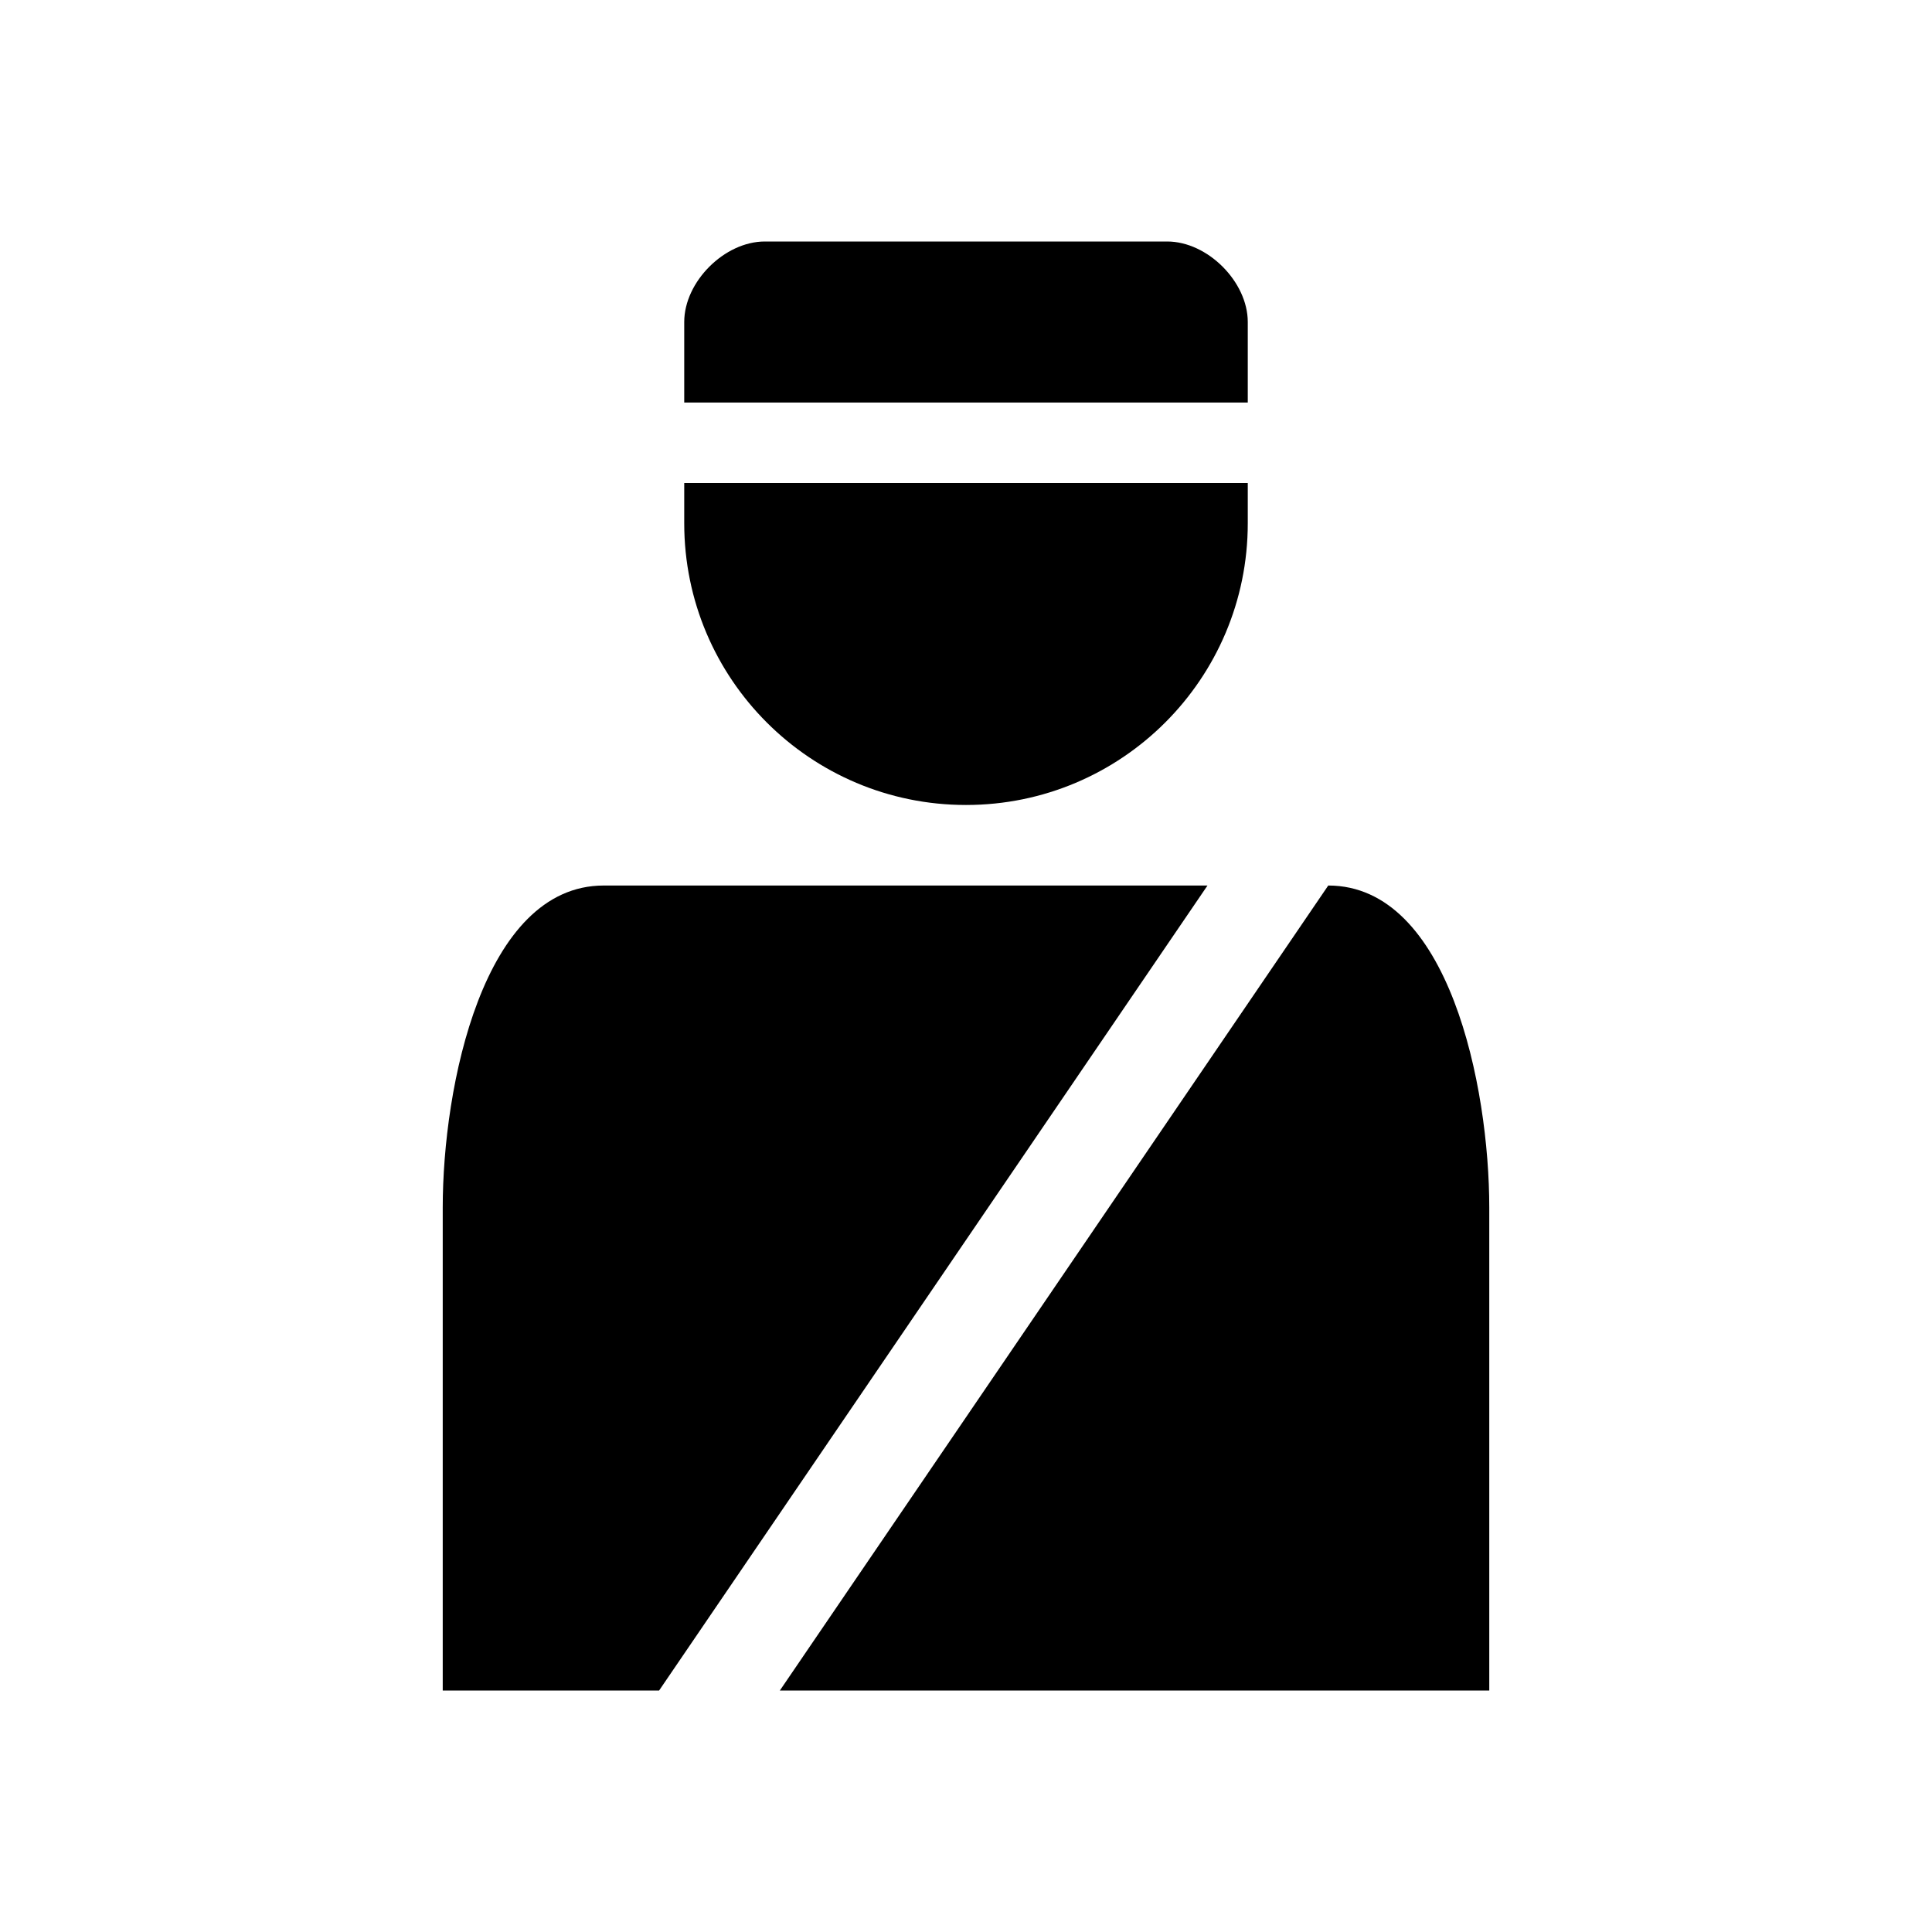
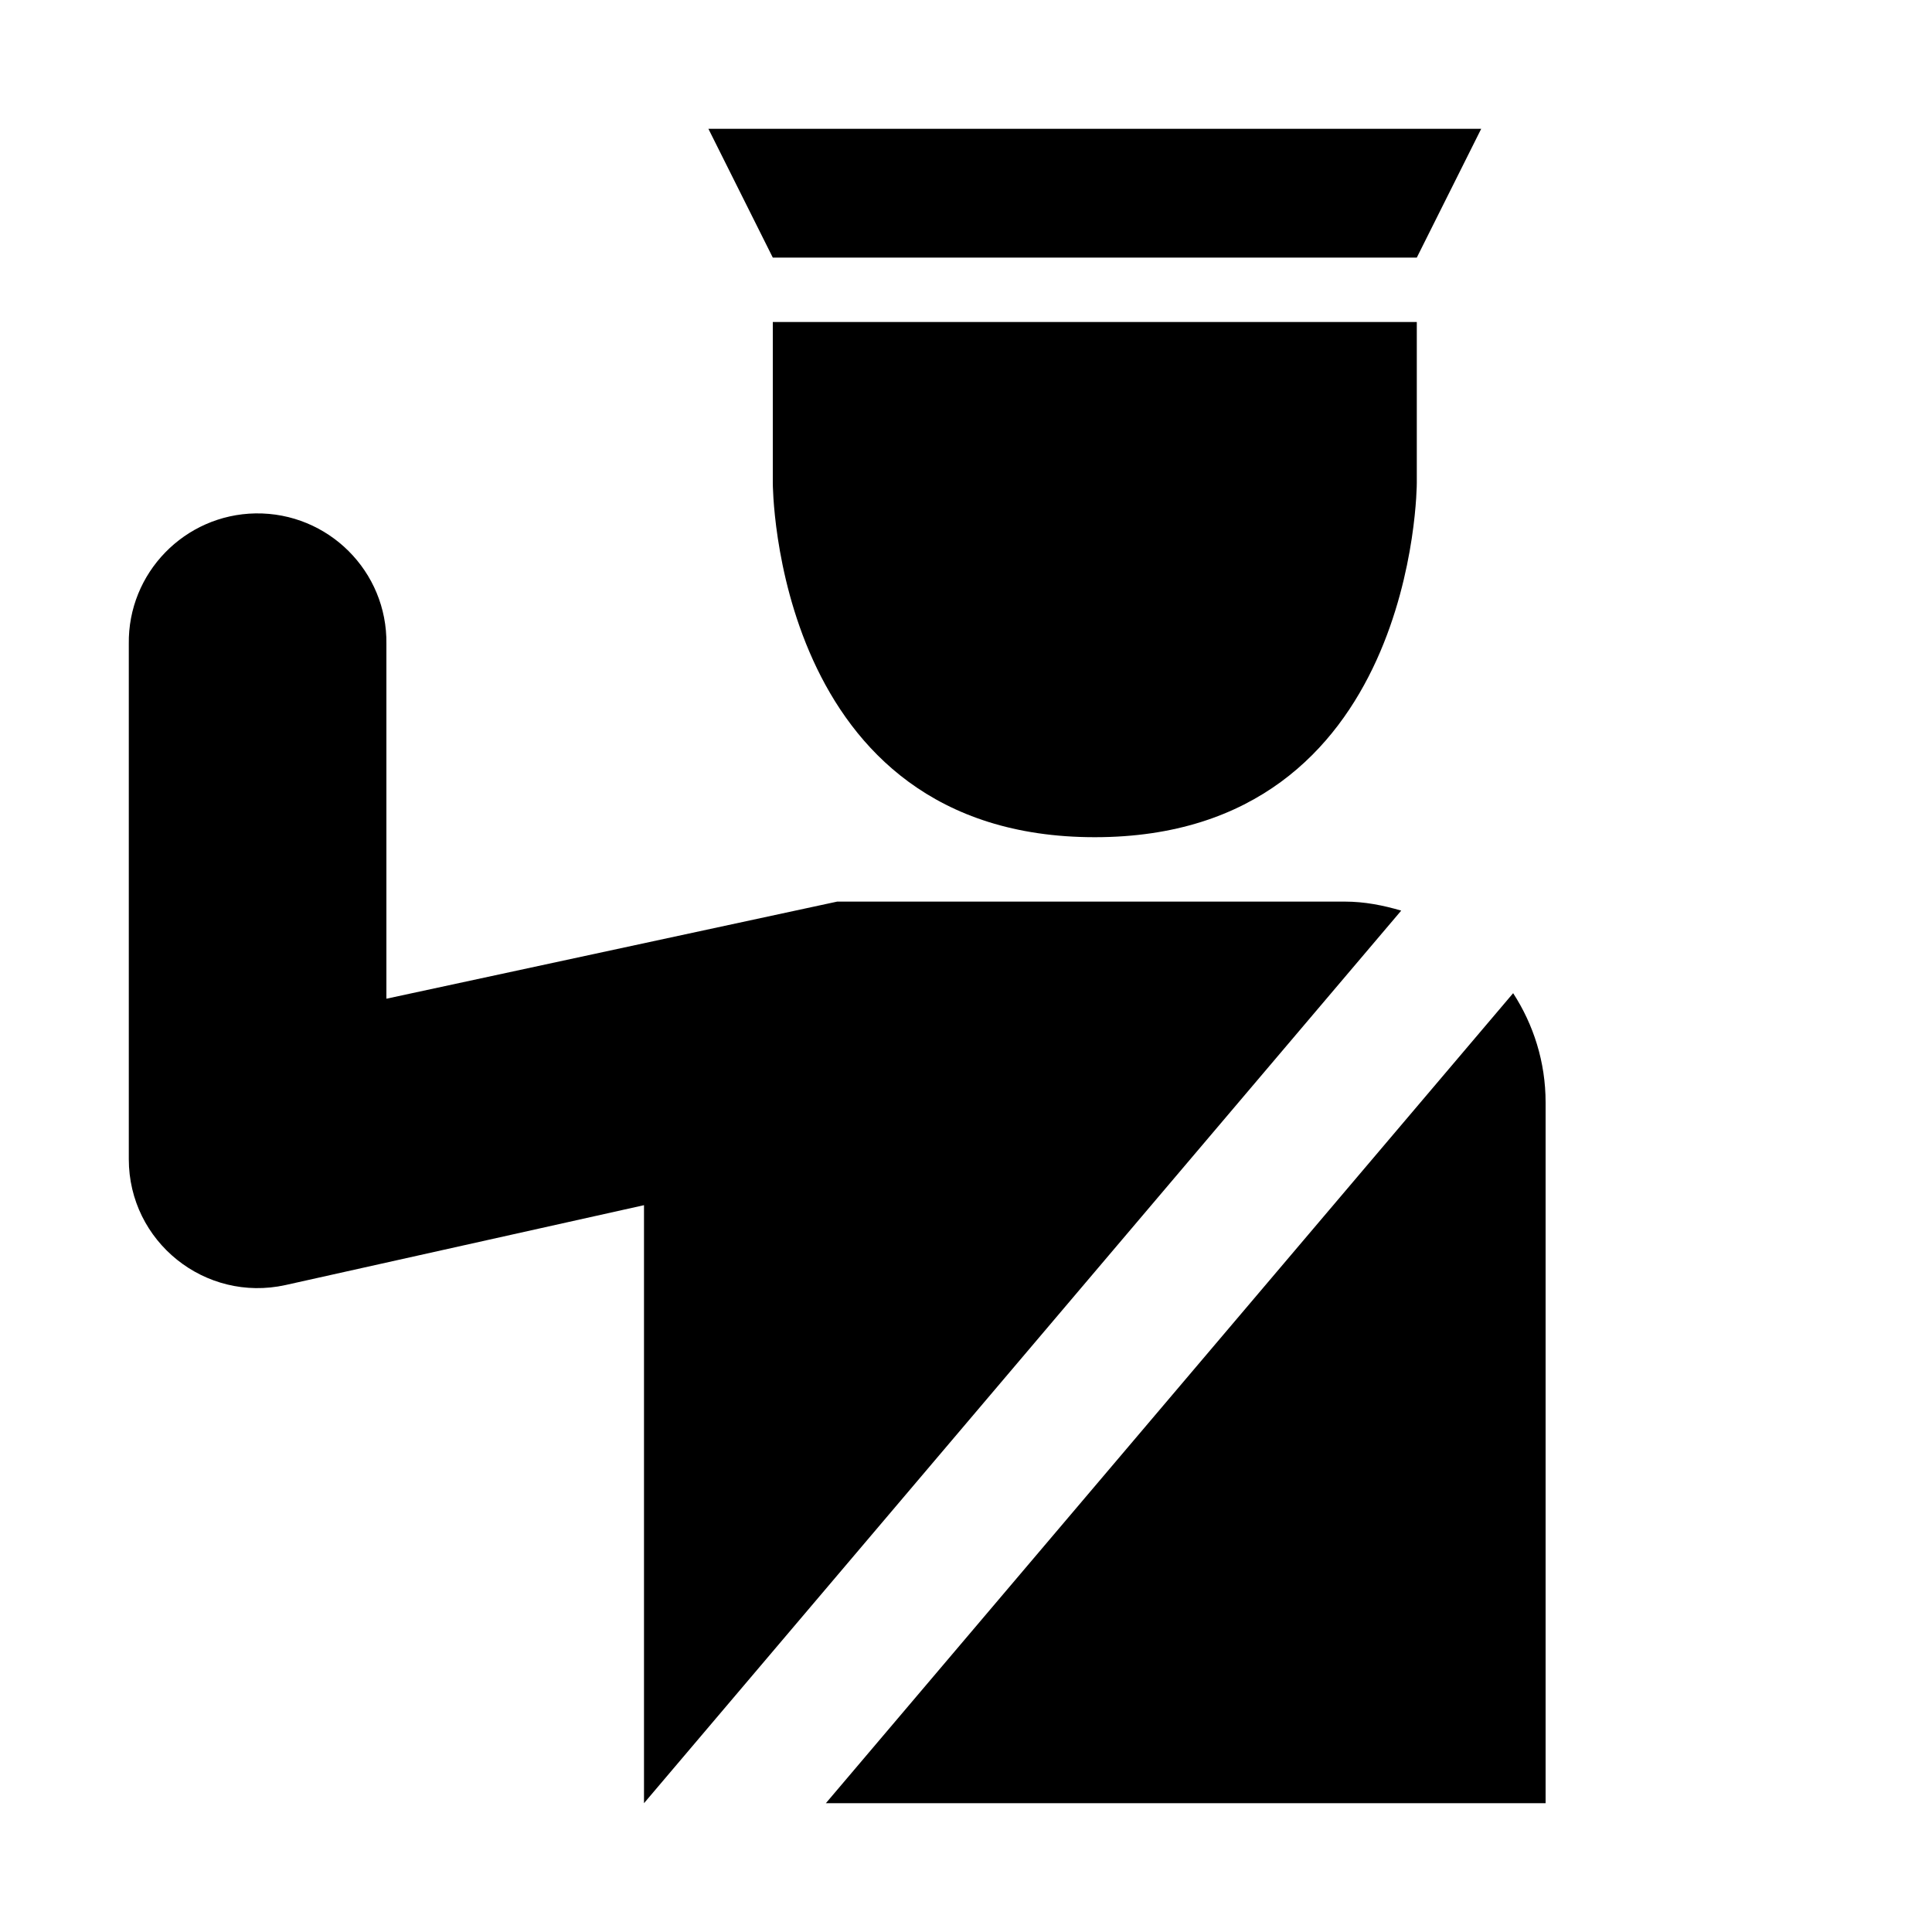
- <svg xmlns="http://www.w3.org/2000/svg" version="1.1" width="1000" height="1000" id="svg6584">
-   <defs id="defs6586" />
-   <path style="color:#000000;fill:#000000;fill-opacity:1;stroke:none;stroke-width:2;marker:none;visibility:visible;display:inline;overflow:visible;enable-background:accumulate" d="M 395.844 125 C 375.01 125 354.156 145.823 354.156 166.656 L 354.156 208.344 L 645.844 208.344 L 645.844 166.656 C 645.844 145.823 624.99 125 604.156 125 L 395.844 125 z M 354.156 250 L 354.156 270.844 C 354.156 351.385 419.459 416.656 500 416.656 C 580.541 416.656 645.844 351.385 645.844 270.844 L 645.844 250 L 354.156 250 z M 312.5 458.344 C 250 458.344 229.156 562.499 229.156 625 L 229.156 875 L 341.156 875 L 625 458.344 L 312.5 458.344 z M 687.5 458.344 L 403.656 875 L 770.844 875 L 770.844 625 C 770.844 562.499 750 458.344 687.5 458.344 z " id="path2991" />
+ <svg xmlns="http://www.w3.org/2000/svg" version="1.1" id="police" width="15" height="15" viewBox="0 0 15 15">
+   <path id="rect4718" d="M5.5,1L6,2h5l0.5-1H5.5z M6,2.5v1.25c0,0,0,2.75,2.5,2.75S11,3.75,11,3.75V2.5H6z M1.984,3.986  C1.433,3.995,0.992,4.449,1,5v4c-0,0.64,0.592,1.115,1.217,0.977L5,9.357V14l5.879-6.93  C10.739,7.029,10.595,7,10.441,7H6.5L3,7.754V5C3.008,4.436,2.548,3.978,1.984,3.986z M11.748,7.711L6.412,14H12  V8.559C12,8.245,11.906,7.955,11.748,7.711z" />
</svg>
